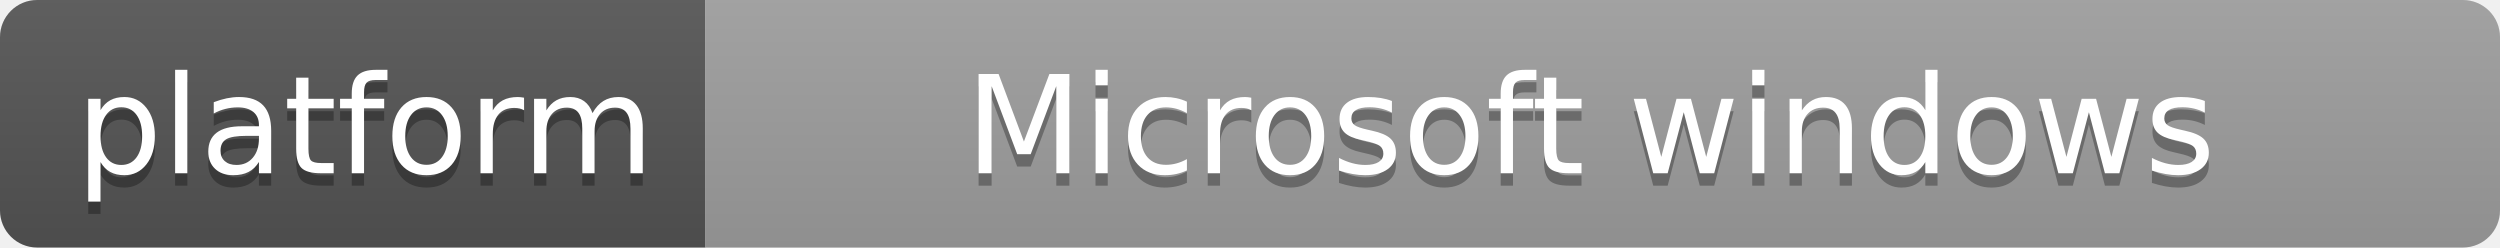
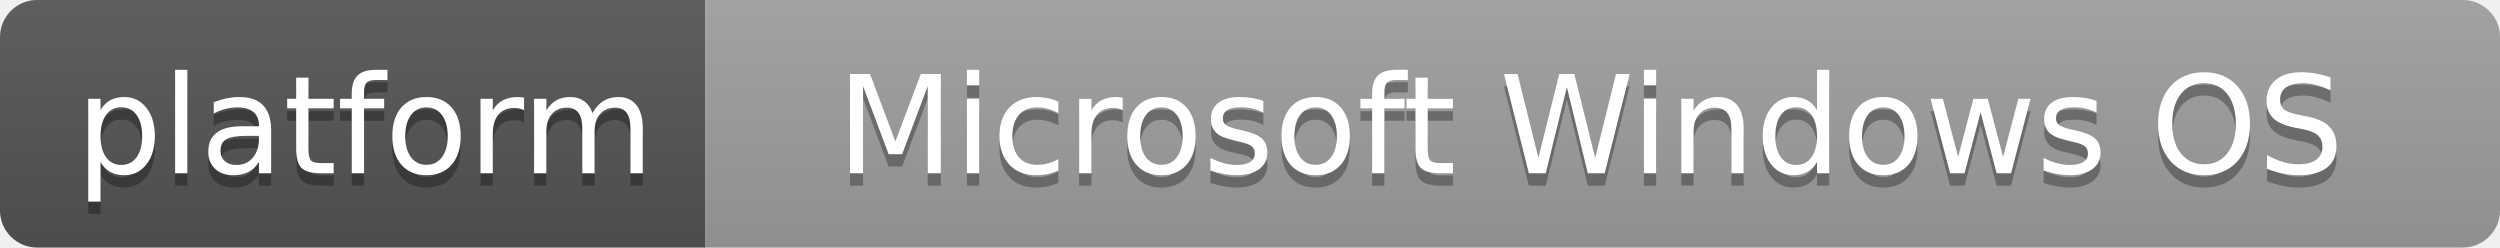
<svg xmlns="http://www.w3.org/2000/svg" width="202" height="20">
  <linearGradient id="b" x2="0" y2="100%">
    <stop offset="0" stop-color="#bbb" stop-opacity=".1" />
    <stop offset="1" stop-opacity=".1" />
  </linearGradient>
  <clipPath id="a">
    <rect width="202" height="20" rx="3" fill="#fff" />
  </clipPath>
  <g clip-path="url(#a)">
    <path fill="#555" d="M0 0h57v20H0z" />
    <path fill="#9f9f9f" d="M57 0h145v20H57z" />
    <path fill="url(#b)" d="M0 0h202v20H0z" />
  </g>
  <g fill="#fff" text-anchor="middle" font-family="DejaVu Sans,Verdana,Geneva,sans-serif" font-size="110">
    <text x="295" y="150" fill="#010101" fill-opacity=".3" transform="scale(.1)" textLength="470">platform</text>
    <text x="295" y="140" transform="scale(.1)" textLength="470">platform</text>
-     <text x="1285" y="150" fill="#010101" fill-opacity=".3" transform="scale(.1)" textLength="1350"> Microsoft windows </text>
-     <text x="1285" y="140" transform="scale(.1)" textLength="1350"> Microsoft windows </text>
+     <text x="1285" y="150" fill="#010101" fill-opacity=".3" transform="scale(.1)" textLength="1350"> Microsoft Windows OS </text>
+     <text x="1285" y="140" transform="scale(.1)" textLength="1350"> Microsoft Windows OS </text>
  </g>
</svg>
